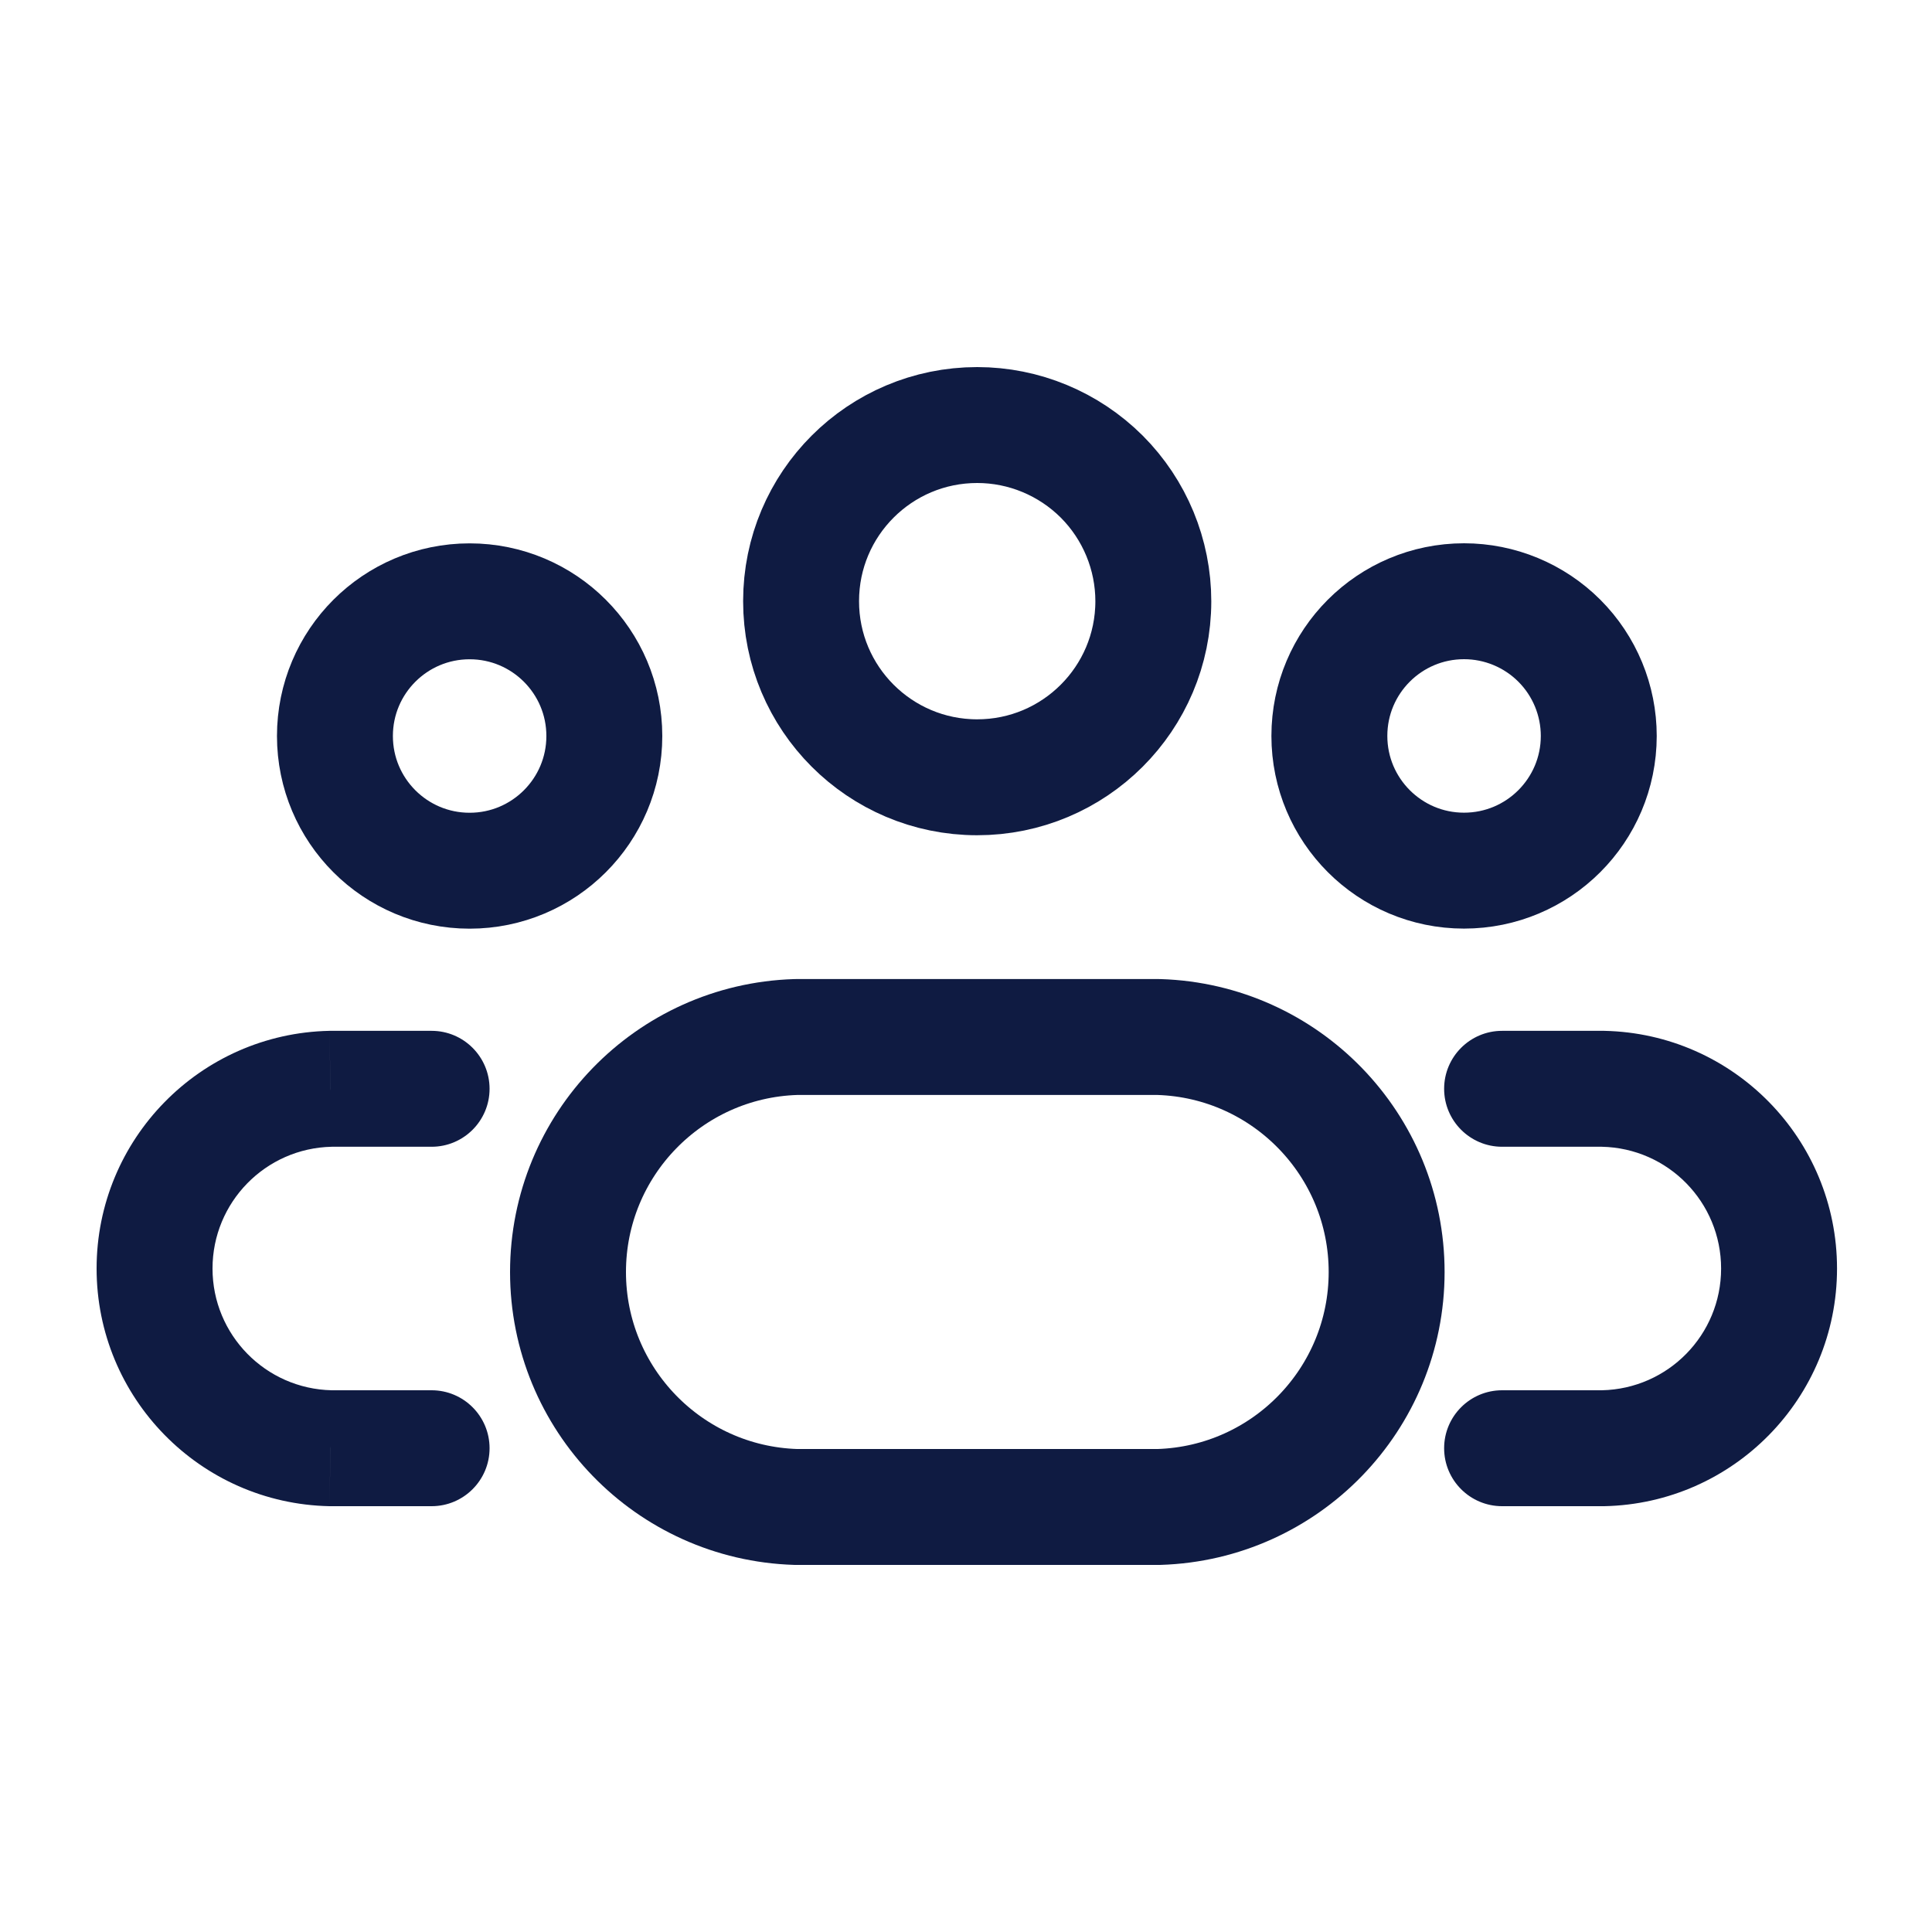
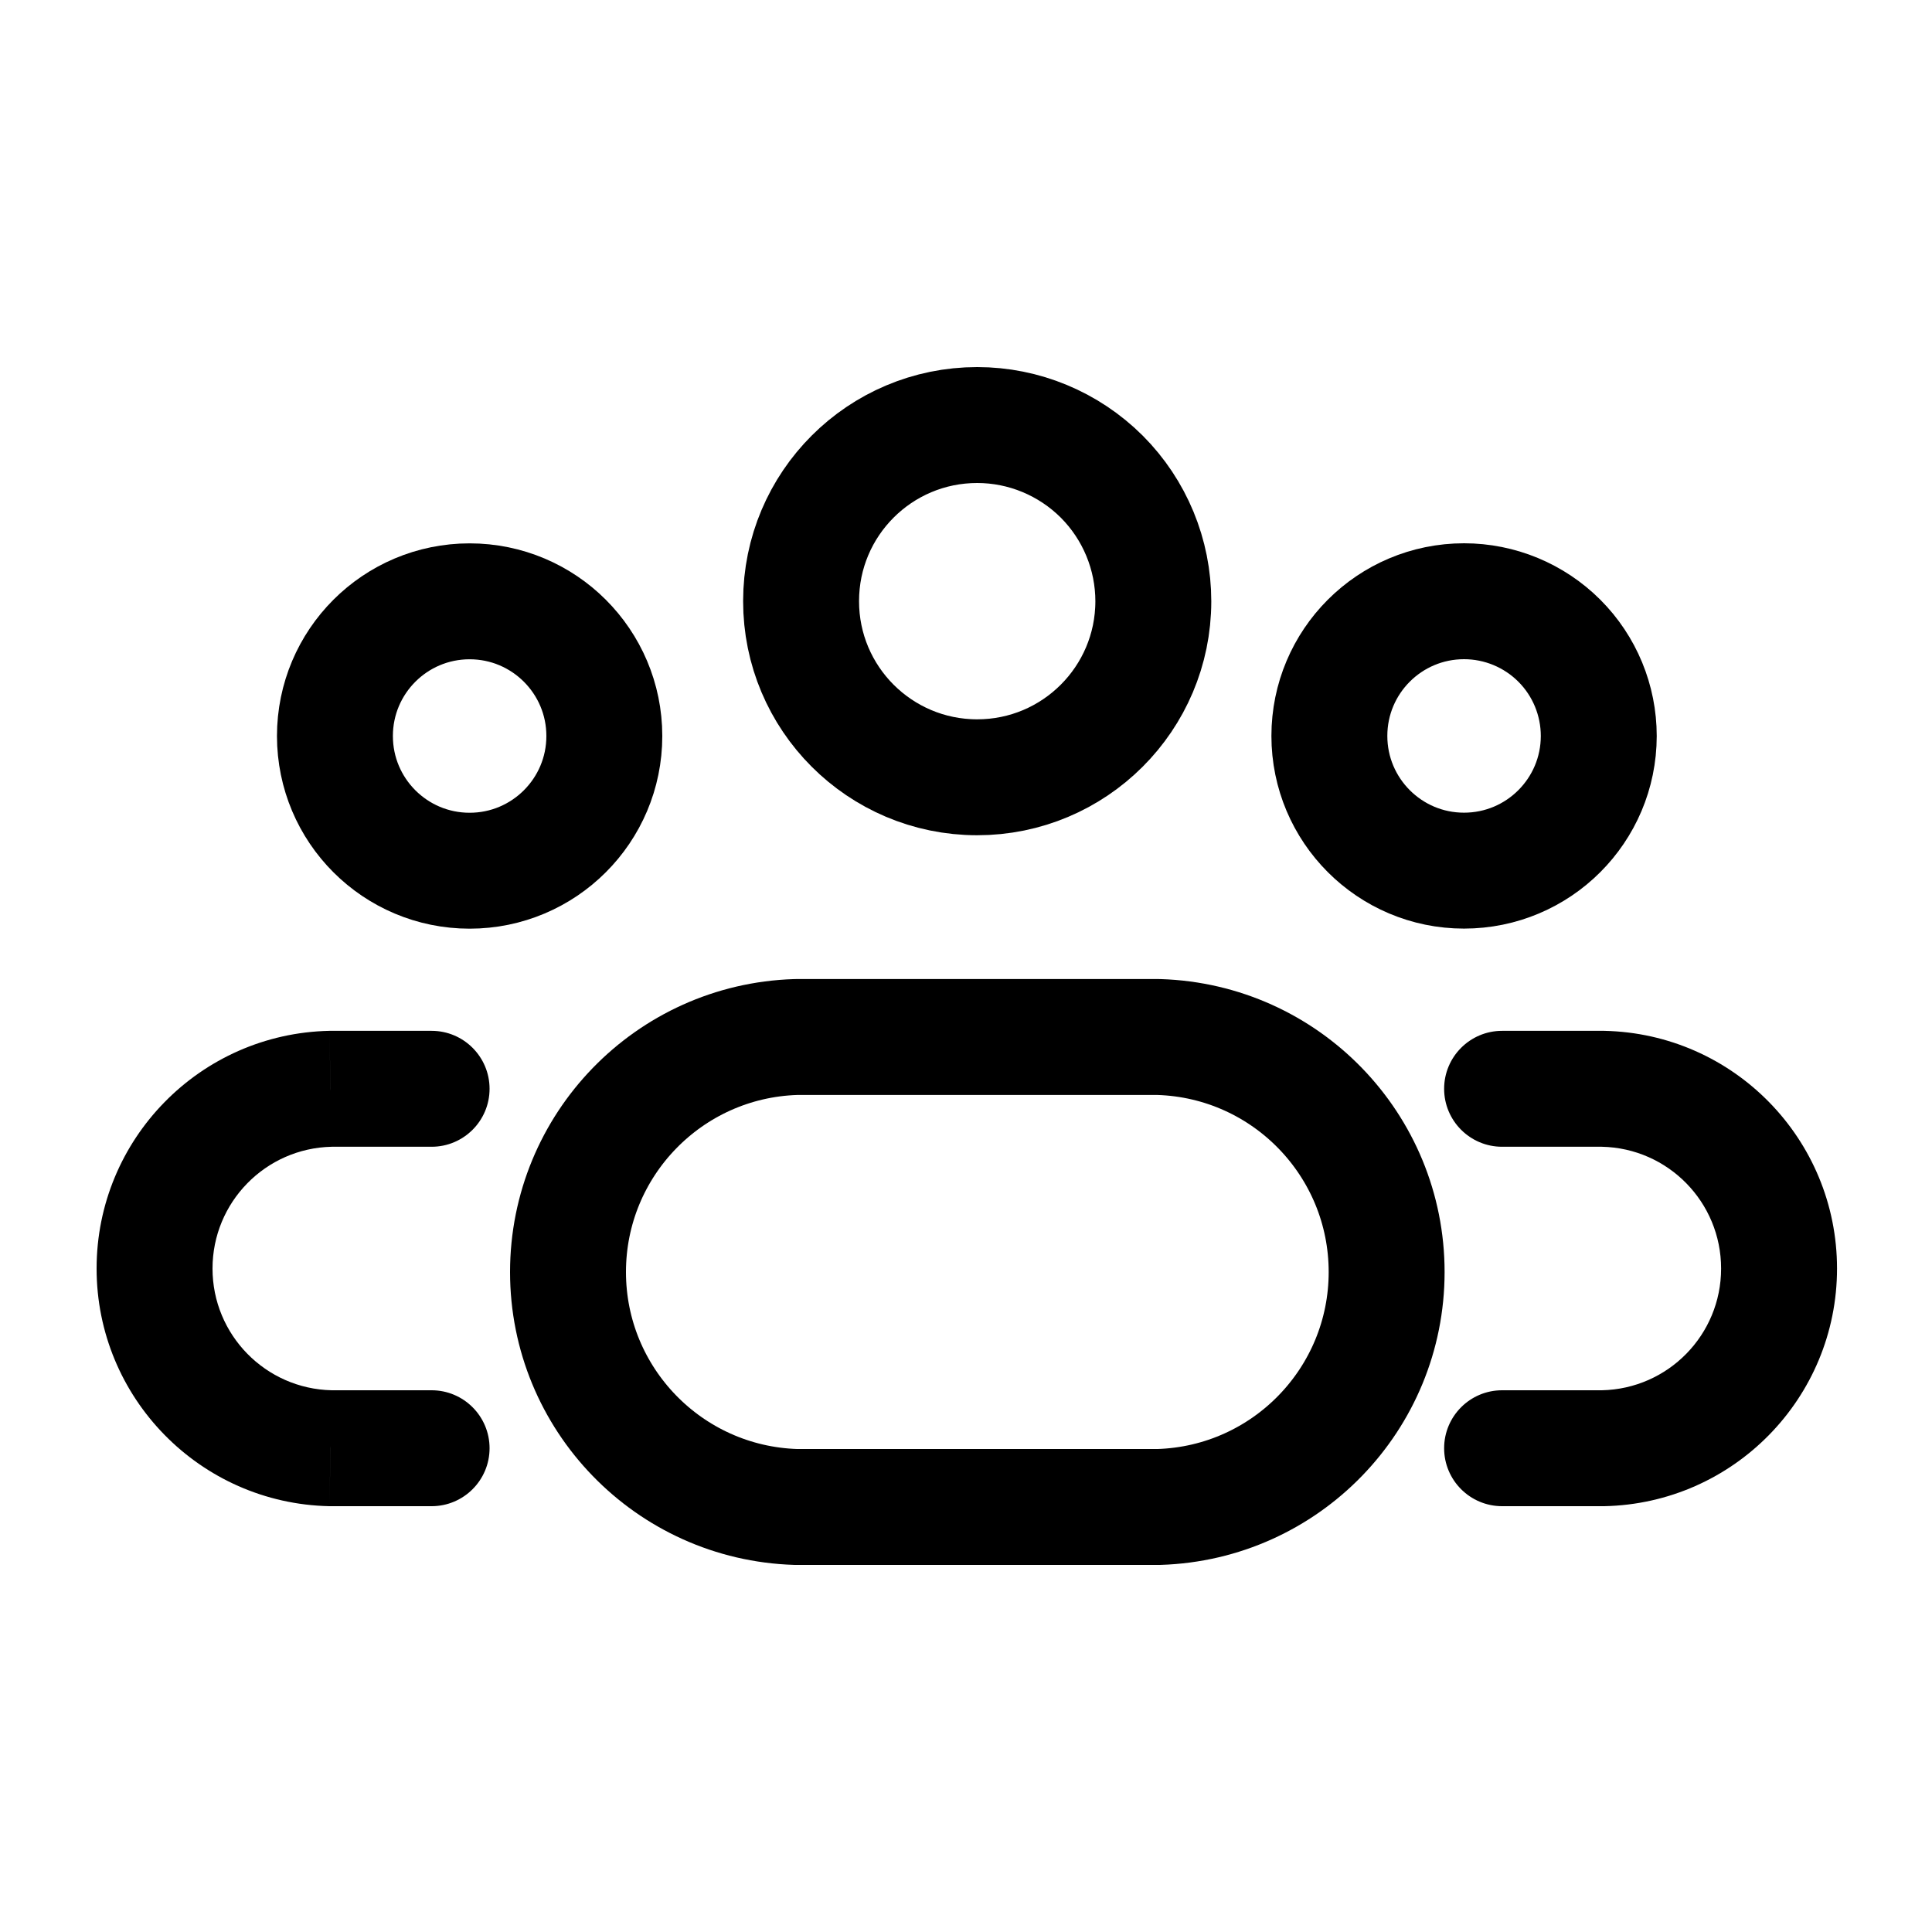
<svg xmlns="http://www.w3.org/2000/svg" width="800px" height="800px" viewBox="0 -0.5 25 25" fill="none">
-   <path fill-rule="evenodd" clip-rule="evenodd" d="M14.924 7.281C14.923 8.539 13.902 9.559 12.643 9.558C11.385 9.557 10.365 8.537 10.366 7.278C10.366 6.02 11.386 5 12.645 5C13.249 5 13.829 5.241 14.257 5.668C14.684 6.096 14.924 6.676 14.924 7.281Z" stroke="#0f1b42" stroke-width="1.5" stroke-linecap="round" stroke-linejoin="round" />
-   <path fill-rule="evenodd" clip-rule="evenodd" d="M14.997 12.919H10.297C8.655 12.971 7.35 14.317 7.35 15.96C7.35 17.602 8.655 18.948 10.297 19H14.997C16.639 18.948 17.943 17.602 17.943 15.96C17.943 14.317 16.639 12.971 14.997 12.919V12.919Z" stroke="#0f1b42" stroke-width="1.5" stroke-linecap="round" stroke-linejoin="round" />
-   <path fill-rule="evenodd" clip-rule="evenodd" d="M20.688 9.024C20.687 9.987 19.907 10.766 18.944 10.766C17.982 10.766 17.202 9.985 17.202 9.023C17.202 8.06 17.982 7.28 18.945 7.28C19.407 7.28 19.851 7.464 20.178 7.791C20.505 8.118 20.688 8.562 20.688 9.024V9.024Z" stroke="#0f1b42" stroke-width="1.5" stroke-linecap="round" stroke-linejoin="round" />
-   <path fill-rule="evenodd" clip-rule="evenodd" d="M4.334 9.024C4.334 9.987 5.114 10.767 6.077 10.767C7.039 10.767 7.82 9.987 7.82 9.024C7.82 8.061 7.039 7.281 6.077 7.281C5.114 7.281 4.334 8.061 4.334 9.024V9.024Z" stroke="#0f1b42" stroke-width="1.5" stroke-linecap="round" stroke-linejoin="round" />
-   <path d="M19.437 12.839C19.023 12.839 18.687 13.175 18.687 13.589C18.687 14.003 19.023 14.339 19.437 14.339V12.839ZM20.744 13.589L20.759 12.839C20.754 12.839 20.749 12.839 20.744 12.839V13.589ZM20.744 18.24V18.99C20.749 18.99 20.754 18.99 20.759 18.99L20.744 18.24ZM19.437 17.49C19.023 17.49 18.687 17.826 18.687 18.24C18.687 18.654 19.023 18.99 19.437 18.99V17.49ZM5.585 14.339C5.999 14.339 6.335 14.003 6.335 13.589C6.335 13.175 5.999 12.839 5.585 12.839V14.339ZM4.278 13.589V12.839C4.273 12.839 4.267 12.839 4.262 12.839L4.278 13.589ZM4.278 18.24L4.262 18.99C4.267 18.99 4.273 18.99 4.278 18.99V18.24ZM5.585 18.99C5.999 18.99 6.335 18.654 6.335 18.24C6.335 17.826 5.999 17.49 5.585 17.49V18.99ZM19.437 14.339H20.744V12.839H19.437V14.339ZM20.728 14.339C21.586 14.357 22.271 15.057 22.271 15.915H23.771C23.771 14.241 22.433 12.874 20.759 12.839L20.728 14.339ZM22.271 15.915C22.271 16.772 21.586 17.472 20.728 17.49L20.759 18.99C22.433 18.955 23.771 17.588 23.771 15.915H22.271ZM20.744 17.49H19.437V18.99H20.744V17.49ZM5.585 12.839H4.278V14.339H5.585V12.839ZM4.262 12.839C2.589 12.874 1.25 14.241 1.25 15.915H2.75C2.75 15.057 3.436 14.357 4.293 14.339L4.262 12.839ZM1.25 15.915C1.25 17.588 2.589 18.955 4.262 18.99L4.293 17.49C3.436 17.472 2.75 16.772 2.75 15.915H1.25ZM4.278 18.99H5.585V17.49H4.278V18.99Z" fill="#0f1b42" />
+   <path fill-rule="evenodd" clip-rule="evenodd" d="M14.924 7.281C14.923 8.539 13.902 9.559 12.643 9.558C11.385 9.557 10.365 8.537 10.366 7.278C10.366 6.02 11.386 5 12.645 5C13.249 5 13.829 5.241 14.257 5.668C14.684 6.096 14.924 6.676 14.924 7.281Z" stroke="currentColor" stroke-width="1.5" stroke-linecap="round" stroke-linejoin="round" />
+   <path fill-rule="evenodd" clip-rule="evenodd" d="M14.997 12.919H10.297C8.655 12.971 7.35 14.317 7.35 15.96C7.35 17.602 8.655 18.948 10.297 19H14.997C16.639 18.948 17.943 17.602 17.943 15.96C17.943 14.317 16.639 12.971 14.997 12.919V12.919Z" stroke="currentColor" stroke-width="1.5" stroke-linecap="round" stroke-linejoin="round" />
+   <path fill-rule="evenodd" clip-rule="evenodd" d="M20.688 9.024C20.687 9.987 19.907 10.766 18.944 10.766C17.982 10.766 17.202 9.985 17.202 9.023C17.202 8.06 17.982 7.28 18.945 7.28C19.407 7.28 19.851 7.464 20.178 7.791C20.505 8.118 20.688 8.562 20.688 9.024V9.024Z" stroke="currentColor" stroke-width="1.5" stroke-linecap="round" stroke-linejoin="round" />
+   <path fill-rule="evenodd" clip-rule="evenodd" d="M4.334 9.024C4.334 9.987 5.114 10.767 6.077 10.767C7.039 10.767 7.82 9.987 7.82 9.024C7.82 8.061 7.039 7.281 6.077 7.281C5.114 7.281 4.334 8.061 4.334 9.024V9.024Z" stroke="currentColor" stroke-width="1.5" stroke-linecap="round" stroke-linejoin="round" />
+   <path d="M19.437 12.839C19.023 12.839 18.687 13.175 18.687 13.589C18.687 14.003 19.023 14.339 19.437 14.339V12.839ZM20.744 13.589L20.759 12.839C20.754 12.839 20.749 12.839 20.744 12.839V13.589ZM20.744 18.24V18.99C20.749 18.99 20.754 18.99 20.759 18.99L20.744 18.24ZM19.437 17.49C19.023 17.49 18.687 17.826 18.687 18.24C18.687 18.654 19.023 18.99 19.437 18.99V17.49ZM5.585 14.339C5.999 14.339 6.335 14.003 6.335 13.589C6.335 13.175 5.999 12.839 5.585 12.839V14.339ZM4.278 13.589V12.839C4.273 12.839 4.267 12.839 4.262 12.839L4.278 13.589ZM4.278 18.24L4.262 18.99C4.267 18.99 4.273 18.99 4.278 18.99V18.24ZM5.585 18.99C5.999 18.99 6.335 18.654 6.335 18.24C6.335 17.826 5.999 17.49 5.585 17.49V18.99ZM19.437 14.339H20.744V12.839H19.437V14.339ZM20.728 14.339C21.586 14.357 22.271 15.057 22.271 15.915H23.771C23.771 14.241 22.433 12.874 20.759 12.839L20.728 14.339ZM22.271 15.915C22.271 16.772 21.586 17.472 20.728 17.49L20.759 18.99C22.433 18.955 23.771 17.588 23.771 15.915H22.271ZM20.744 17.49H19.437V18.99H20.744V17.49ZM5.585 12.839H4.278V14.339H5.585V12.839ZM4.262 12.839C2.589 12.874 1.25 14.241 1.25 15.915H2.75C2.75 15.057 3.436 14.357 4.293 14.339L4.262 12.839ZM1.25 15.915C1.25 17.588 2.589 18.955 4.262 18.99L4.293 17.49C3.436 17.472 2.75 16.772 2.75 15.915H1.25ZM4.278 18.99H5.585V17.49H4.278V18.99Z" fill="currentColor" />
</svg>
